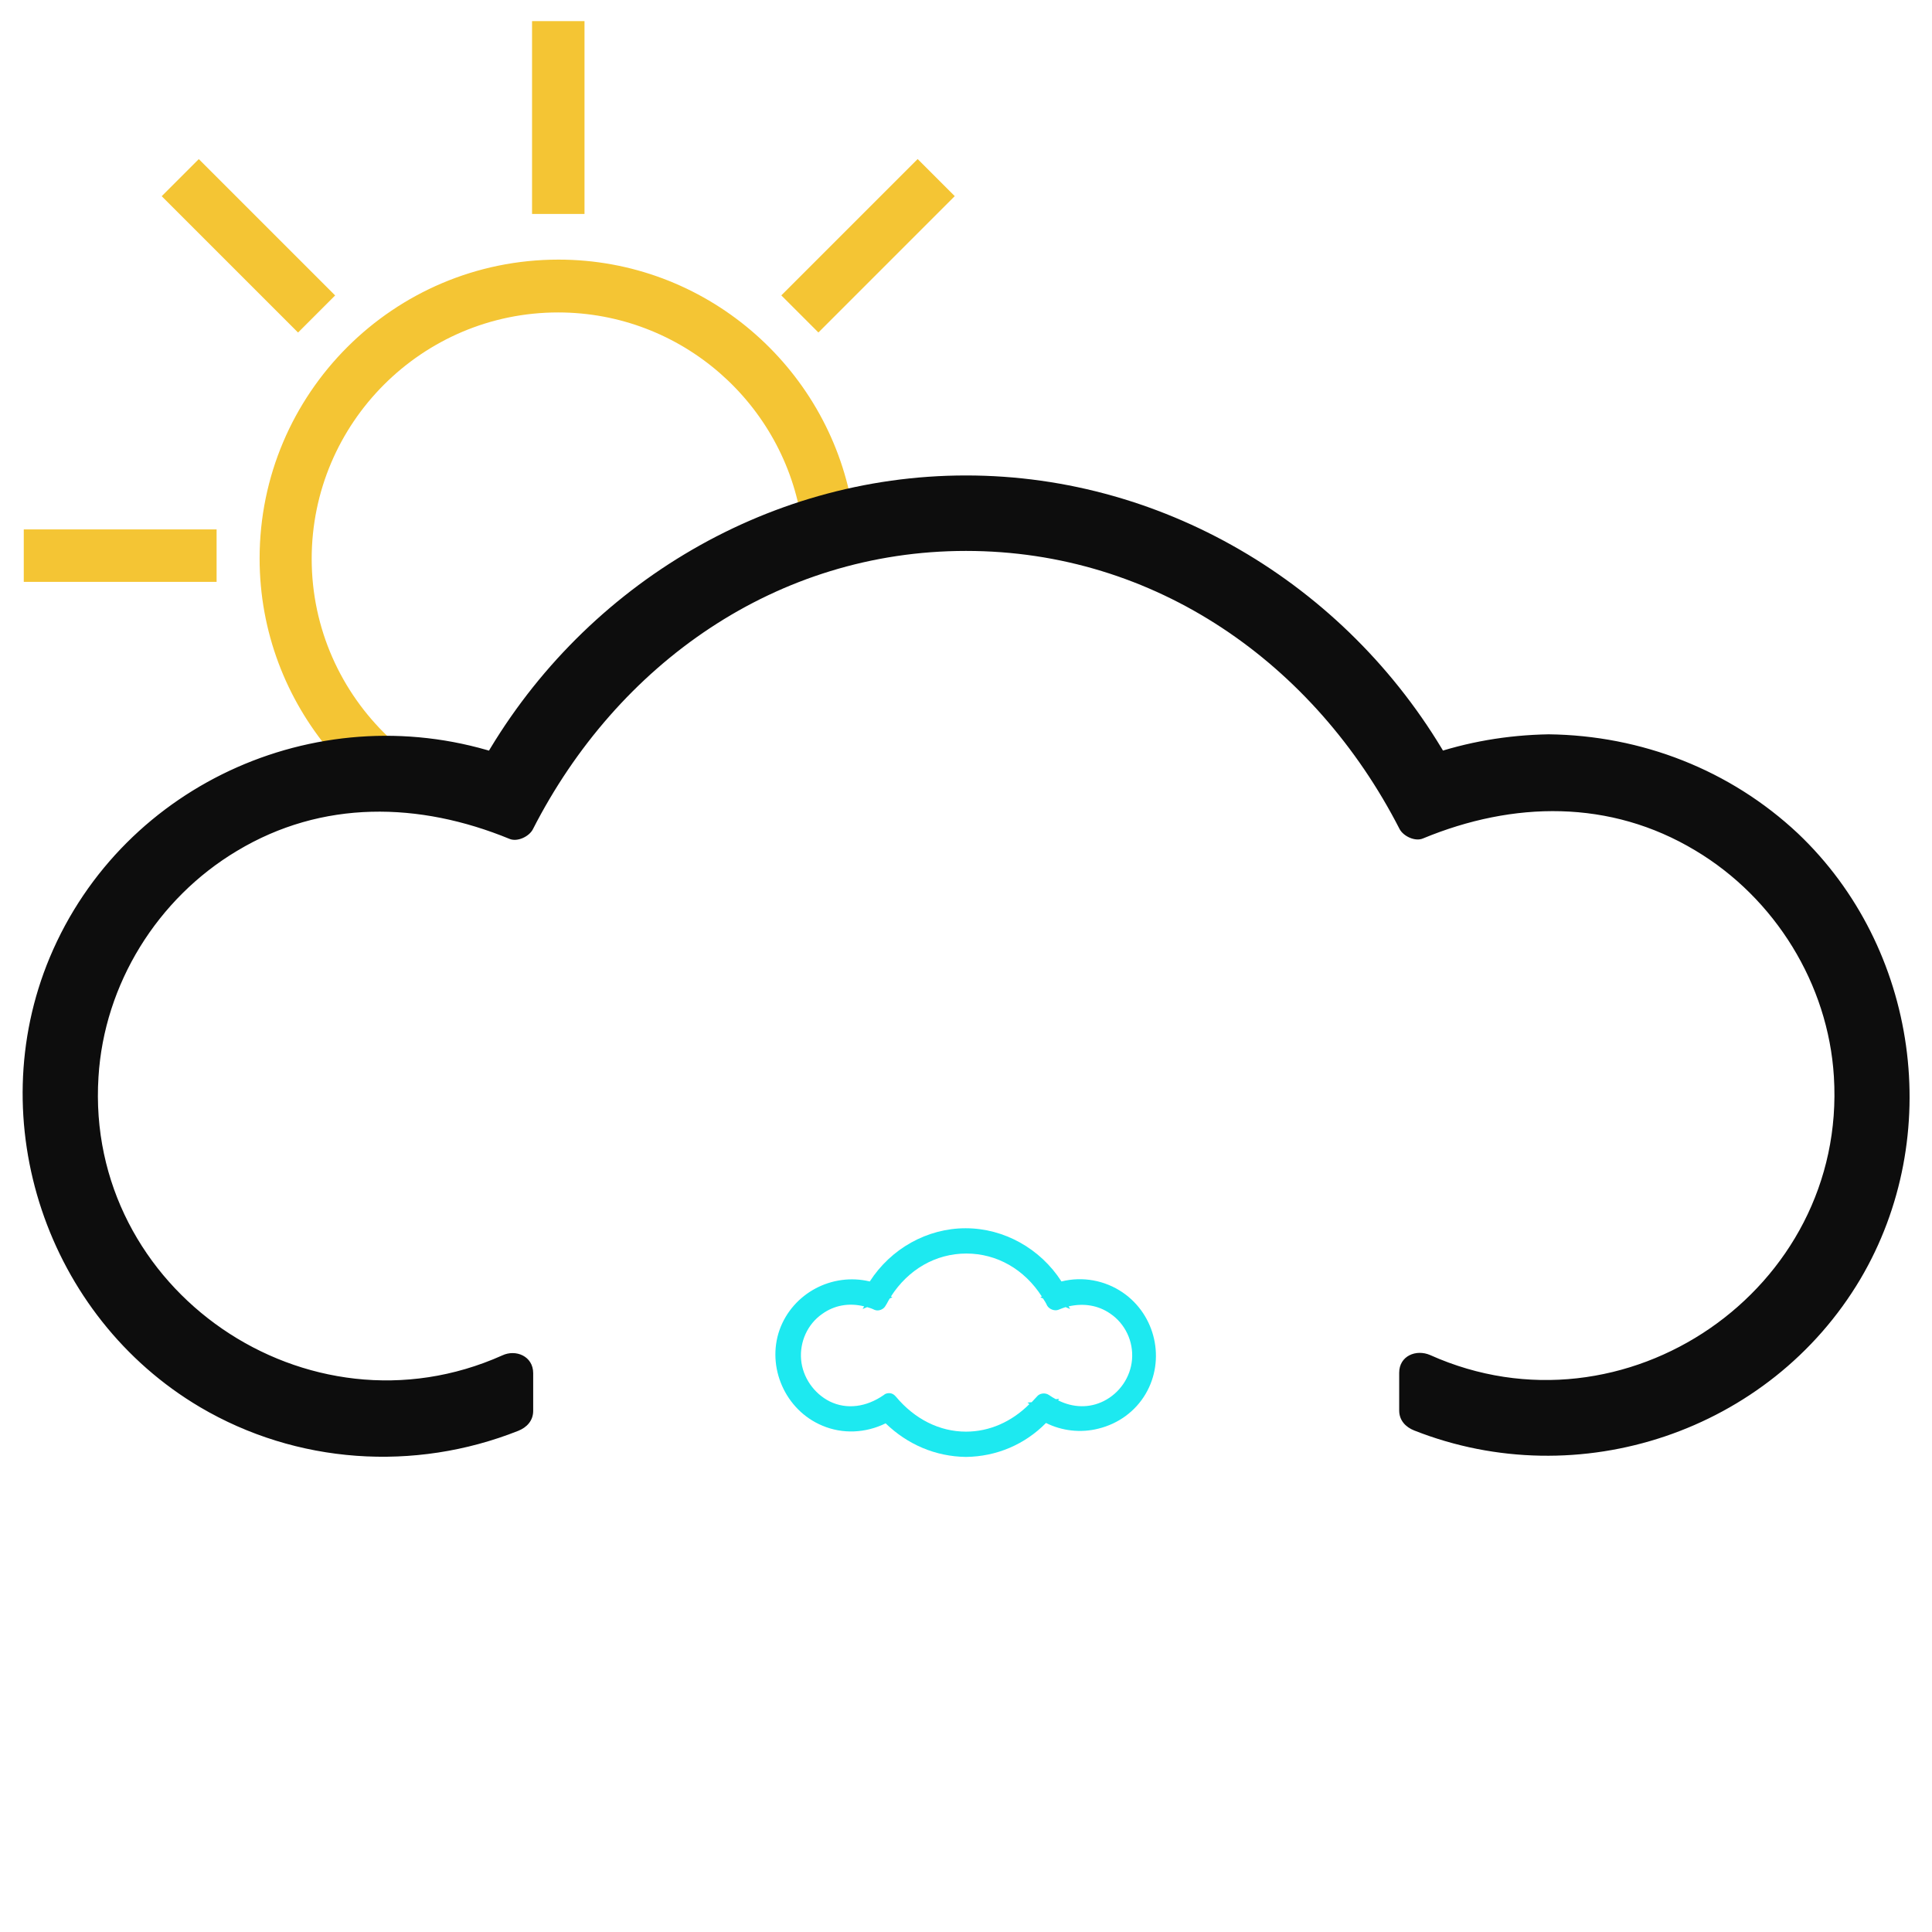
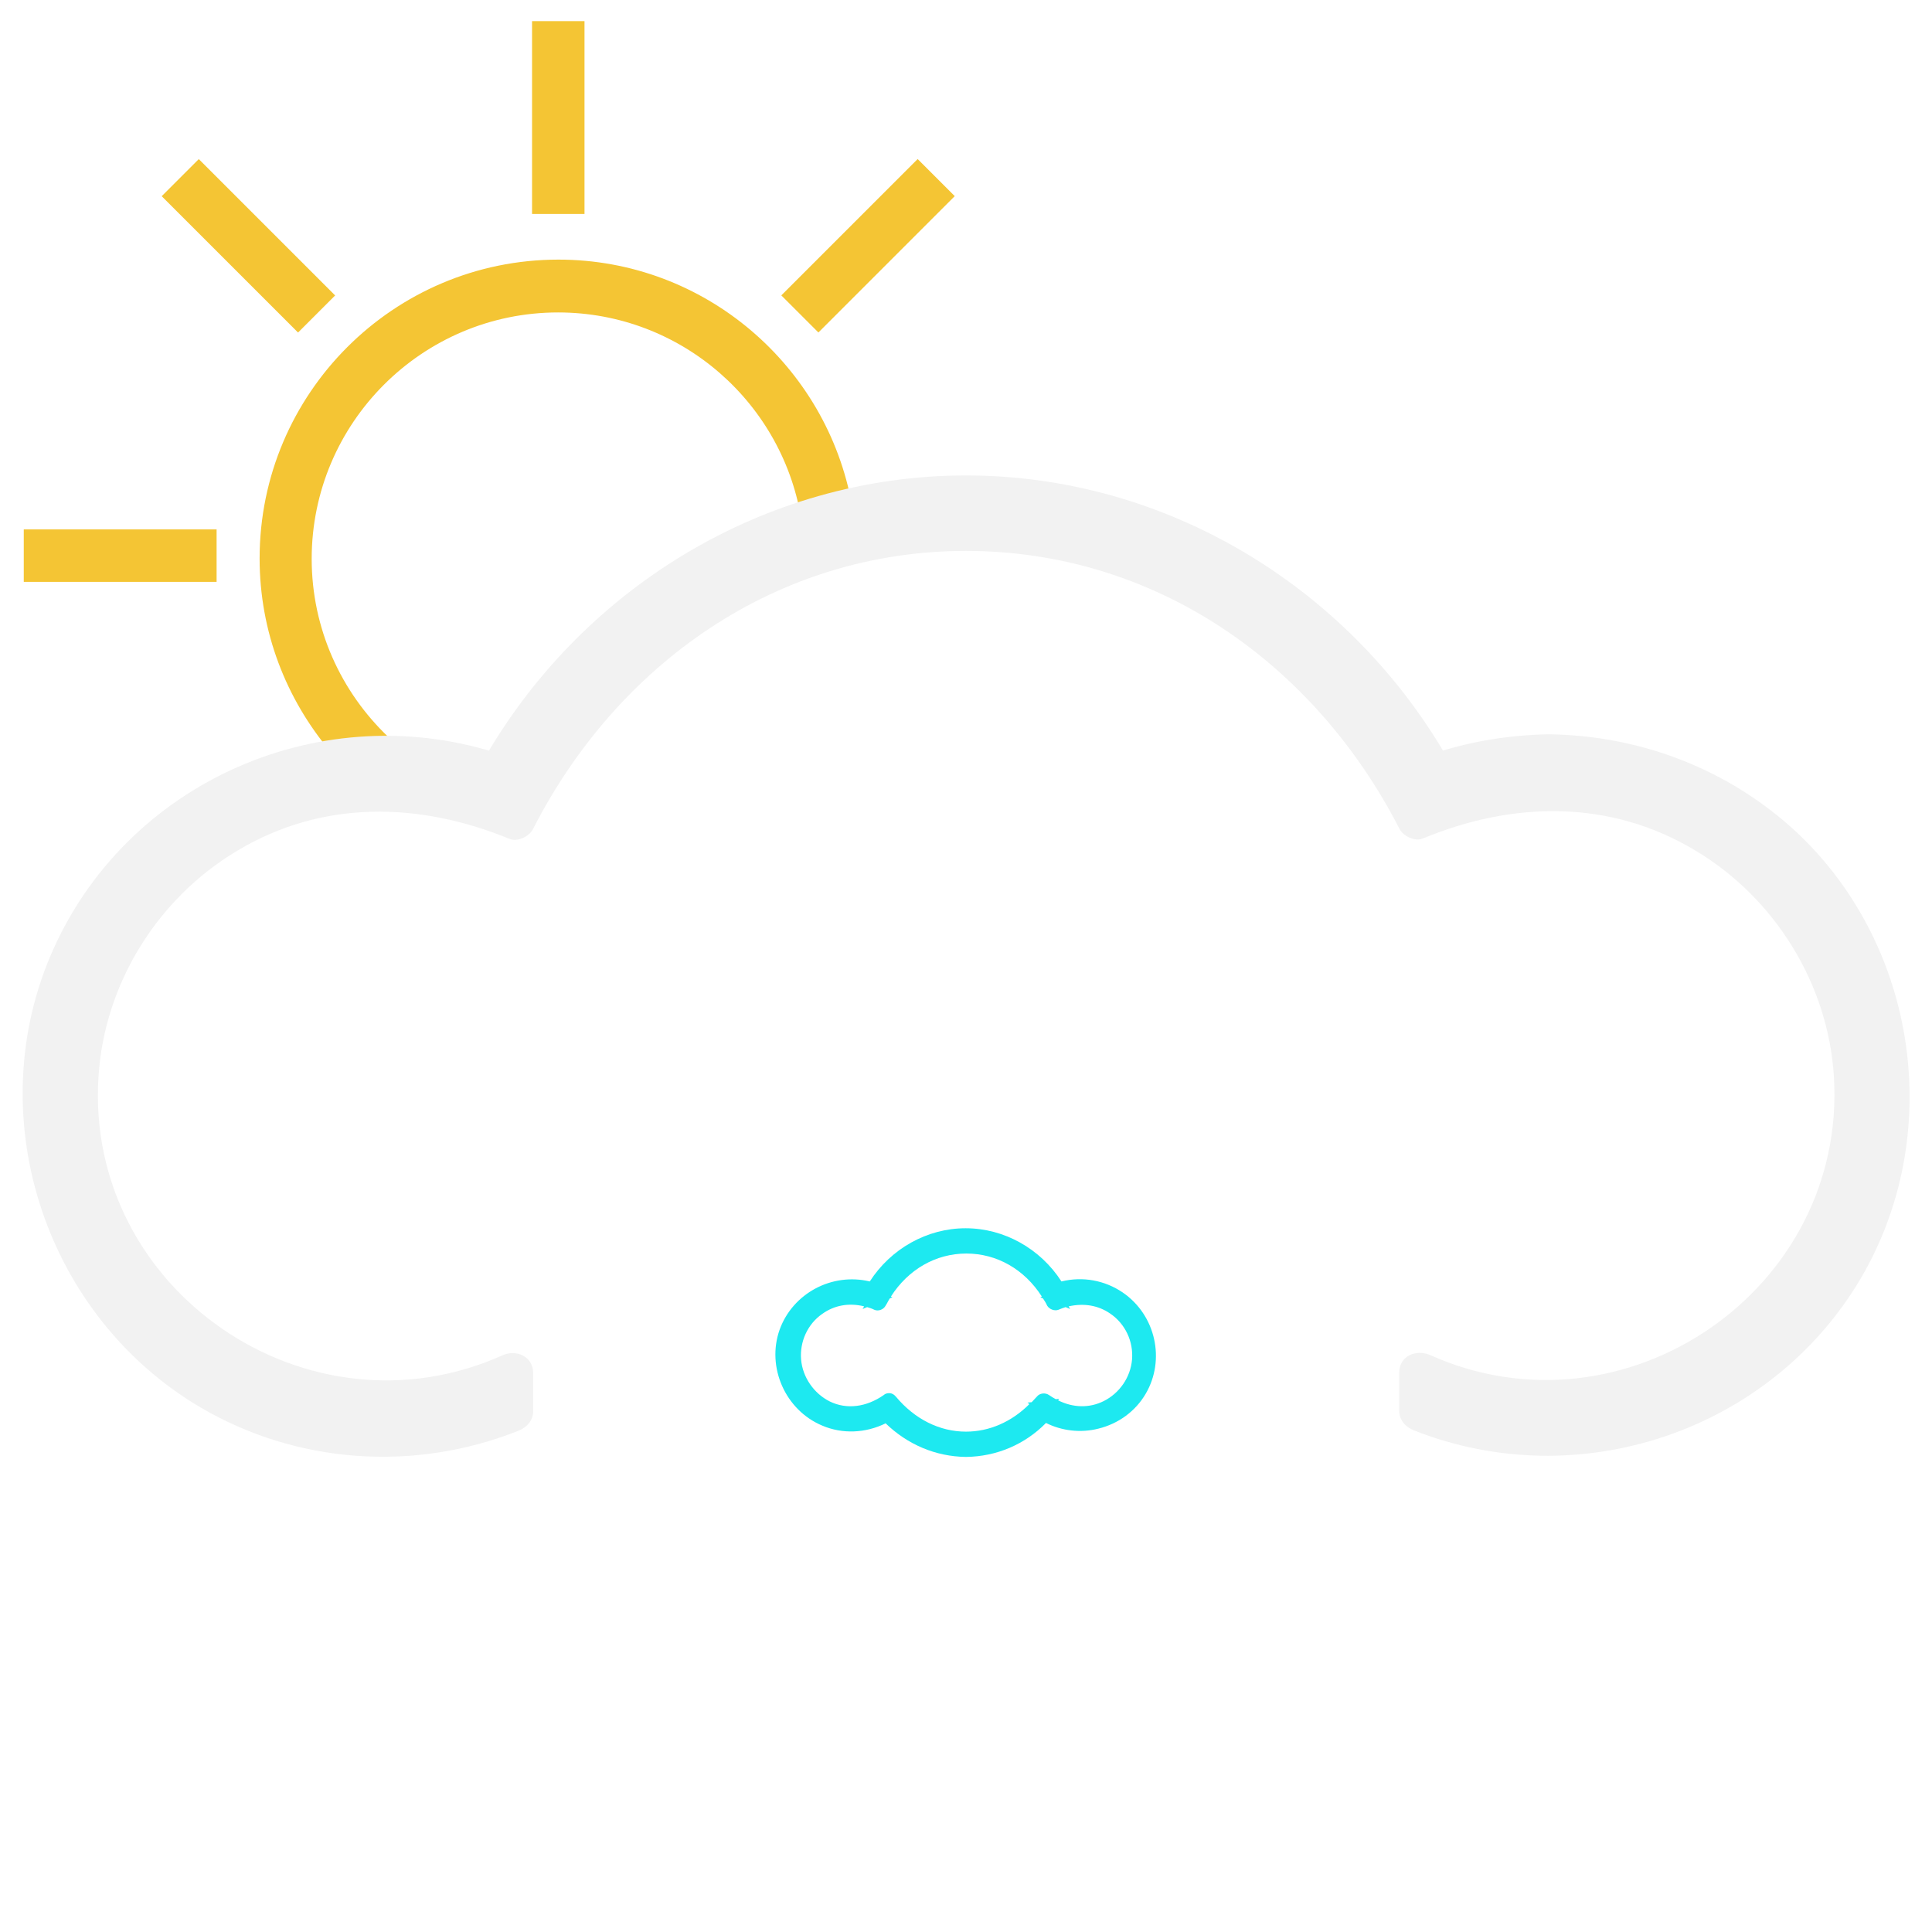
<svg xmlns="http://www.w3.org/2000/svg" version="1.1" id="Layer_1" x="0px" y="0px" viewBox="0 0 512 512" style="enable-background:new 0 0 512 512;" xml:space="preserve">
  <style type="text/css">
- 	.st0{fill: #0D0D0D;}
+ 	.st0{fill: #F2F2F2;}
	.st1{fill: #1de9f0;}
	.st3{fill: #F4C534;}
</style>
  <g id="XMLID_243_">
    <g id="XMLID_263_">
      <rect id="XMLID_269_" x="141" y="5.6" class="st3" width="13.9" height="51.1" />
      <rect id="XMLID_268_" x="223.1" y="39.6" transform="matrix(0.7071 0.7071 -0.7071 0.7071 113.4376 -143.6061)" class="st3" width="13.9" height="51.1" />
      <rect id="XMLID_267_" x="40.3" y="58.2" transform="matrix(0.7071 0.7071 -0.7071 0.7071 65.3387 -27.4852)" class="st3" width="51.1" height="13.9" />
      <rect id="XMLID_266_" x="6.3" y="140.3" class="st3" width="51.1" height="13.9" />
      <g id="XMLID_264_">
        <path id="XMLID_265_" class="st3" d="M102.9,195.3c-12.5-11.9-20.3-28.7-20.3-47.2c0-36,29.3-65.3,65.3-65.3     c32.8,0,60,24.3,64.6,55.8c4.3-1.8,8.8-3.3,13.3-4.6C219.2,97,186.8,68.8,148,68.8c-43.7,0-79.2,35.5-79.2,79.2     c0,19.5,7.1,37.3,18.7,51.1C92.5,197.5,97.6,196.2,102.9,195.3z" />
      </g>
    </g>
  </g>
  <g id="XMLID_18_">
    <g id="XMLID_46_">
      <g id="XMLID_49_">
        <path id="XMLID_52_" class="st0" d="M410.4,200.1c-10.4,0-20.7,1.8-30.5,5.4c-25.1-45.7-72.1-74-123.9-74     c-51.7,0-98.8,28.2-123.9,74c-9.9-3.6-20.1-5.4-30.5-5.4c-49.8,0-90.3,40.5-90.3,90.3s40.5,90.3,90.3,90.3     c11.8,0,23.4-2.3,34.2-6.8v-10c-10.7,5-22.3,7.7-34.2,7.7c-44.8,0-81.2-36.4-81.2-81.2s36.4-81.2,81.2-81.2     c10.6,0,21,2.1,30.9,6.2l3.9,1.6l1.9-3.7c23-44.8,68.1-72.7,117.7-72.7s94.7,27.8,117.7,72.7l1.9,3.7l3.9-1.6     c9.9-4.1,20.3-6.2,30.9-6.2c44.8,0,81.2,36.4,81.2,81.2s-36.4,81.2-81.2,81.2c-11.9,0-23.5-2.6-34.2-7.7v10     c10.8,4.5,22.4,6.8,34.2,6.8c49.8,0,90.3-40.5,90.3-90.3S460.2,200.1,410.4,200.1z" />
        <g id="XMLID_50_">
          <path id="XMLID_51_" class="st0" d="M410.4,194.6c-11,0.2-21.6,2-32,5.6c2.1,0.8,4.1,1.7,6.2,2.5c-26-46.5-75-76.7-128.6-76.7      s-102.6,30.2-128.6,76.7c2.1-0.8,4.1-1.7,6.2-2.5C85.9,183.9,32.8,207,13.2,253.7C-5,297.2,12.4,348.9,53,372.9      c25.6,15.1,56.8,17.2,84.3,6.3c2.3-0.9,4-2.7,4-5.3c0-3.3,0-6.7,0-10c0-4.5-4.6-6.4-8.2-4.7c-51.6,23.1-110.6-17.3-107-73.8      c1.5-24.6,15.6-47.3,36.7-59.9c22.6-13.6,48.3-13,72.2-3.2c2.1,0.9,5.2-0.6,6.2-2.5C163.6,175.9,205.8,146,256,146      s92.4,29.8,114.9,73.7c1,1.9,4.1,3.4,6.2,2.5c23.9-9.9,49.6-10.4,72.2,3.2c21.1,12.6,35.2,35.4,36.7,59.9      c3.5,56.5-55.5,96.9-107,73.8c-3.7-1.6-8.2,0.2-8.2,4.7c0,3.3,0,6.7,0,10c0,2.6,1.7,4.4,4,5.3c43.6,17.2,94.2,0.3,118.2-40.1      c22.4-37.9,15.4-87.8-16.5-118.1C458.5,204,435,194.9,410.4,194.6c-7-0.1-7.1,10.9,0,10.9c51.3,0.7,92.3,47.1,83.8,98.5      c-8.9,54.1-66.3,84.3-116.5,64.6c1.3,1.8,2.7,3.5,4,5.3c0-3.3,0-6.7,0-10c-2.7,1.6-5.5,3.2-8.2,4.7c44.4,19.9,97.4,1,116.7-44.5      c17.6-41.3-0.5-90.9-40.6-111.1c-24.1-12.2-50.8-11.6-75.5-1.4c2.1,0.8,4.1,1.7,6.2,2.5C356.1,166.9,309.9,135,256,135      s-100.1,31.9-124.3,79.1c2.1-0.8,4.1-1.7,6.2-2.5C95,194,44.7,209.3,23.8,252.3c-19.7,40.5-4.5,90.6,34.4,113.2      c24.8,14.4,54.4,14.8,80.3,3.2c-2.7-1.6-5.5-3.2-8.2-4.7c0,3.3,0,6.7,0,10c1.3-1.8,2.7-3.5,4-5.3c-54.8,21.6-116.7-17-117.6-77      c-0.8-59.3,58.7-99.9,113.9-81c2.2,0.8,5.1-0.5,6.2-2.5C161,165,206.1,136.9,256,136.9s94.9,28,119.1,71.3      c1.1,2,3.9,3.3,6.2,2.5c9.5-3.2,19-5,29.1-5.2C417.5,205.4,417.5,194.5,410.4,194.6z" />
        </g>
      </g>
    </g>
  </g>
  <g id="XMLID_491_">
    <g id="XMLID_492_">
      <g id="XMLID_493_">
        <g id="XMLID_497_">
          <path id="XMLID_540_" class="st1" d="M256,383.6c-7.9,0-15.5-3.5-20.8-9.5c-2.9,1.8-6.1,2.8-9.5,2.8c-9.8,0-17.7-8-17.7-17.7      c0-9.8,8-17.7,17.7-17.7c2,0,4.1,0.4,6,1.1c4.9-9,14.2-14.5,24.3-14.5c10.2,0,19.4,5.5,24.3,14.5c1.9-0.7,3.9-1.1,6-1.1      c9.8,0,17.7,8,17.7,17.7c0,9.8-8,17.7-17.7,17.7c-3.4,0-6.6-1-9.5-2.8C271.5,380.1,263.9,383.6,256,383.6z M235.5,371.7l0.5,0.6      c5,6,12.3,9.5,19.9,9.5s14.9-3.5,19.9-9.5l0.5-0.6l0.7,0.5c2.7,1.9,5.9,2.9,9.2,2.9c8.8,0,15.9-7.2,15.9-15.9      s-7.2-15.9-15.9-15.9c-2.1,0-4.1,0.4-6.1,1.2l-0.8,0.3l-0.4-0.7c-4.5-8.8-13.4-14.3-23.1-14.3c-9.7,0-18.6,5.5-23.1,14.3      l-0.4,0.7l-0.8-0.3c-1.9-0.8-4-1.2-6.1-1.2c-8.8,0-15.9,7.2-15.9,15.9s7.2,15.9,15.9,15.9c3.3,0,6.4-1,9.2-2.9L235.5,371.7z" />
          <path id="XMLID_545_" class="st1" d="M256,385c-7.9,0-15.5-3.3-21.1-9.1c-2.8,1.6-6,2.4-9.2,2.4c-10.5,0-19.1-8.6-19.1-19.1      s8.6-19.1,19.1-19.1c1.8,0,3.6,0.3,5.4,0.8c5.3-8.8,14.7-14.2,25-14.2c10.2,0,19.7,5.4,25,14.2c1.7-0.5,3.5-0.8,5.4-0.8      c10.5,0,19.1,8.6,19.1,19.1s-8.6,19.1-19.1,19.1c-3.2,0-6.4-0.8-9.2-2.4C271.5,381.7,263.9,385,256,385z M235.8,369.8l1.3,1.6      c4.7,5.7,11.6,9,18.9,9c7.3,0,14.1-3.3,18.9-9l1.3-1.6l1.7,1.2c2.5,1.7,5.4,2.7,8.4,2.7c8,0,14.6-6.5,14.6-14.6      s-6.5-14.6-14.6-14.6c-1.9,0-3.8,0.4-5.5,1.1l-1.9,0.8l-1-1.9c-4.3-8.3-12.7-13.5-21.9-13.5c-9.2,0-17.6,5.2-21.9,13.5l-1,1.9      l-1.9-0.8c-1.8-0.7-3.6-1.1-5.5-1.1c-8,0-14.6,6.5-14.6,14.6s6.5,14.6,14.6,14.6c3,0,5.9-0.9,8.4-2.7L235.8,369.8z" />
        </g>
        <g id="XMLID_494_">
          <g id="XMLID_496_">
            <path id="XMLID_525_" class="st1" d="M256,382.5c-7.8-0.1-14.9-3.5-20-9.2c-0.3-0.3-0.9-0.4-1.3-0.2       c-5.3,3.2-11.8,3.6-17.2,0.4c-4.7-2.7-7.9-7.6-8.3-13c-1.1-12.1,11-21,22.3-17.1c0.4,0.2,1-0.1,1.2-0.5       c4.7-8.5,13.6-14,23.4-14c9.8,0,18.6,5.5,23.4,14c0.2,0.4,0.8,0.6,1.2,0.5c11.3-3.9,23.4,5,22.3,17.1c-0.5,5.4-3.7,10.3-8.3,13       c-5.4,3.1-12,2.8-17.2-0.4c-0.4-0.2-1-0.2-1.3,0.2C270.9,379.1,263.8,382.4,256,382.5c-1.4,0-1.4,2.2,0,2.1       c8.3-0.1,16-3.7,21.6-9.8c-0.4,0.1-0.9,0.1-1.3,0.2c8.9,5.5,20.9,2.8,26.2-6.3c5-8.5,2.4-19.6-5.6-25.1       c-4.9-3.4-11.2-4.1-16.8-2.2c0.4,0.2,0.8,0.3,1.2,0.5c-5.1-9.1-14.7-15.1-25.2-15.1c-10.5,0-20.1,5.9-25.2,15.1       c0.4-0.2,0.8-0.3,1.2-0.5c-9.7-3.3-20.5,1.7-24,11.4c-3.4,9.3,1.4,19.9,10.5,23.6c5.7,2.4,12.1,1.7,17.3-1.5       c-0.4-0.1-0.9-0.1-1.3-0.2c5.5,6.2,13.3,9.8,21.6,9.8C257.4,384.7,257.4,382.5,256,382.5z" />
            <path id="XMLID_526_" class="st1" d="M256,386.1C256,386.1,255.9,386.1,256,386.1c-8.1-0.1-15.5-3.3-21.3-8.9       c-5.3,2.6-11.4,2.9-16.8,0.6c-9.8-4.1-14.8-15.5-11.3-25.4c3.5-9.7,13.9-15.2,23.9-12.8c5.6-8.7,15.2-14.1,25.4-14.1       c10.2,0,19.8,5.4,25.4,14.1c5.6-1.4,11.5-0.3,16.2,2.9c8.8,6,11.4,17.9,6.1,26.9c-2.7,4.6-7.2,7.9-12.5,9.2       c-4.7,1.2-9.7,0.6-13.9-1.5C271.6,382.8,264.1,386,256,386.1C256.1,386.1,256,386.1,256,386.1C256,386.1,256,386.1,256,386.1z        M239.1,374.5c4.7,4.2,10.6,6.6,16.9,6.6c6.3-0.1,12.2-2.4,16.9-6.6l-0.7-0.4l1.3-0.2c0.5-0.5,1-1,1.5-1.6c0.7-0.8,2.1-1,3-0.4       c0.7,0.4,1.4,0.8,2.2,1.1l0.8-0.1l-0.3,0.3c4.3,1.7,9.1,1.4,13.1-0.9c4.3-2.5,7.2-7,7.6-11.9c0.4-5.2-1.7-10-5.8-13.2       c-3.4-2.6-7.6-3.8-11.7-3.2l0.3,0.6l-1.1-0.4c-0.7,0.1-1.5,0.3-2.2,0.6c-1,0.4-2.3-0.1-2.9-1.1c-0.4-0.7-0.8-1.4-1.3-2       l-0.8-0.3l0.5-0.2c-4.8-6.7-12.5-10.8-20.6-10.8c0,0,0,0,0,0c-8.1,0-15.7,4.1-20.6,10.8l0.5,0.2l-0.8,0.3       c-0.4,0.7-0.9,1.3-1.3,2c-0.6,1-1.8,1.5-2.9,1.1c-0.7-0.2-1.5-0.4-2.2-0.6l-1.1,0.5l0.3-0.6c-4.1-0.6-8.3,0.6-11.7,3.2       c-4.1,3.2-6.2,8-5.8,13.2c0.4,4.9,3.4,9.4,7.6,11.9c4,2.3,8.8,2.6,13.1,0.9l-0.3-0.3l0.8,0.1c0.7-0.3,1.5-0.7,2.2-1.1       c1-0.6,2.3-0.4,3,0.4c0.5,0.6,1,1.1,1.5,1.6l1.2,0.2L239.1,374.5z" />
          </g>
          <g id="XMLID_495_">
            <path id="XMLID_521_" class="st1" d="M234.8,372.4c5.3,6.4,12.8,10.4,21.2,10.5c8.4,0,15.9-4.1,21.2-10.4       c-0.4,0.1-0.9,0.1-1.3,0.2c4.2,2.9,9,4.2,14,3.1c4.5-1,8.4-3.8,10.8-7.7c5-8.1,2.1-19.1-6.2-23.8c-4.8-2.7-10.4-2.7-15.4-0.6       c0.4,0.2,0.8,0.3,1.2,0.5c-4.7-9.3-13.8-15.5-24.4-15.5c-10.6,0-19.7,6.3-24.4,15.5c0.4-0.2,0.8-0.3,1.2-0.5       c-9-3.7-19.3,0-23,9.3c-3.5,8.9,1.4,19.1,10.4,22.3c5.5,1.9,11.2,0.6,15.9-2.6c1.1-0.8,0-2.7-1.1-1.9       c-4.7,3.3-10.4,4.3-15.7,1.8c-4.7-2.3-8-7-8.4-12.2c-0.4-5.2,2-10.3,6.2-13.4c4.6-3.2,10.1-3.4,15.1-1.3c0.4,0.2,1-0.1,1.2-0.5       c4.4-8.6,12.7-14.5,22.6-14.5c9.9,0,18.1,5.9,22.5,14.5c0.2,0.4,0.8,0.7,1.2,0.5c5-2.1,10.4-2,15,1.1c4.4,3,6.8,8.2,6.4,13.5       c-0.4,5.1-3.6,9.8-8.2,12.1c-5.3,2.7-11.2,1.6-15.9-1.7c-0.4-0.3-1-0.2-1.3,0.2c-5,6-11.8,9.8-19.7,9.8       c-7.9,0-14.8-3.9-19.7-9.8C235.4,369.9,233.9,371.4,234.8,372.4z" />
            <path id="XMLID_522_" class="st1" d="M256,384.3C256,384.3,256,384.3,256,384.3c-7.9,0-15.3-3.3-20.9-9.4       c-4.9,2.8-10.4,3.4-15.3,1.7c-4.7-1.6-8.6-5.2-10.7-9.8c-2.1-4.6-2.3-9.7-0.5-14.3c1.8-4.6,5.3-8.2,9.8-10.1       c4.1-1.7,8.7-1.9,13-0.7c5.4-9,14.6-14.5,24.6-14.5c10,0,19.3,5.5,24.6,14.4c5.1-1.6,10.3-1.1,14.7,1.4       c4.3,2.4,7.5,6.6,8.8,11.5c1.3,4.9,0.5,10-2.1,14.2c-2.6,4.3-6.9,7.3-11.7,8.3c-4.5,1-9.1,0.2-13.3-2.2       C271.3,380.9,263.8,384.3,256,384.3z M235.7,369.2c0.6,0,1.2,0.3,1.7,0.9c5,6,11.6,9.3,18.6,9.3c0,0,0,0,0,0       c6.2,0,12.1-2.6,16.8-7.3l-0.5-0.4l1.1-0.1c0.5-0.5,0.9-1,1.4-1.5c0.7-0.9,2.2-1.1,3.2-0.4c0.6,0.4,1.2,0.8,1.8,1.1l0.9-0.1       l-0.3,0.4c4,2,8.3,2.1,12.1,0.2c4.2-2.1,7.1-6.3,7.5-11c0.4-4.8-1.8-9.5-5.8-12.2c-3.2-2.2-7-2.8-11-1.9l0.4,0.7l-1.2-0.5       c-0.6,0.2-1.2,0.4-1.9,0.7c-1,0.4-2.4-0.1-3-1.1c-0.3-0.7-0.7-1.3-1.1-1.9l-0.7-0.3l0.4-0.2c-4.6-7.2-11.9-11.4-20-11.4       c-8.1,0-15.4,4.2-20,11.4l0.4,0.2l-0.7,0.3c-0.4,0.6-0.7,1.3-1.1,1.9c-0.5,1-1.9,1.6-3,1.1c-0.6-0.3-1.2-0.5-1.9-0.7l-1.2,0.5       l0.4-0.7c-4-1-7.9-0.3-11.1,2c-3.9,2.7-6,7.4-5.6,12.1c0.4,4.7,3.4,9,7.6,11.1c4.5,2.2,9.7,1.5,14.3-1.7       C234.6,369.3,235.2,369.2,235.7,369.2z" />
          </g>
        </g>
      </g>
    </g>
  </g>
</svg>
